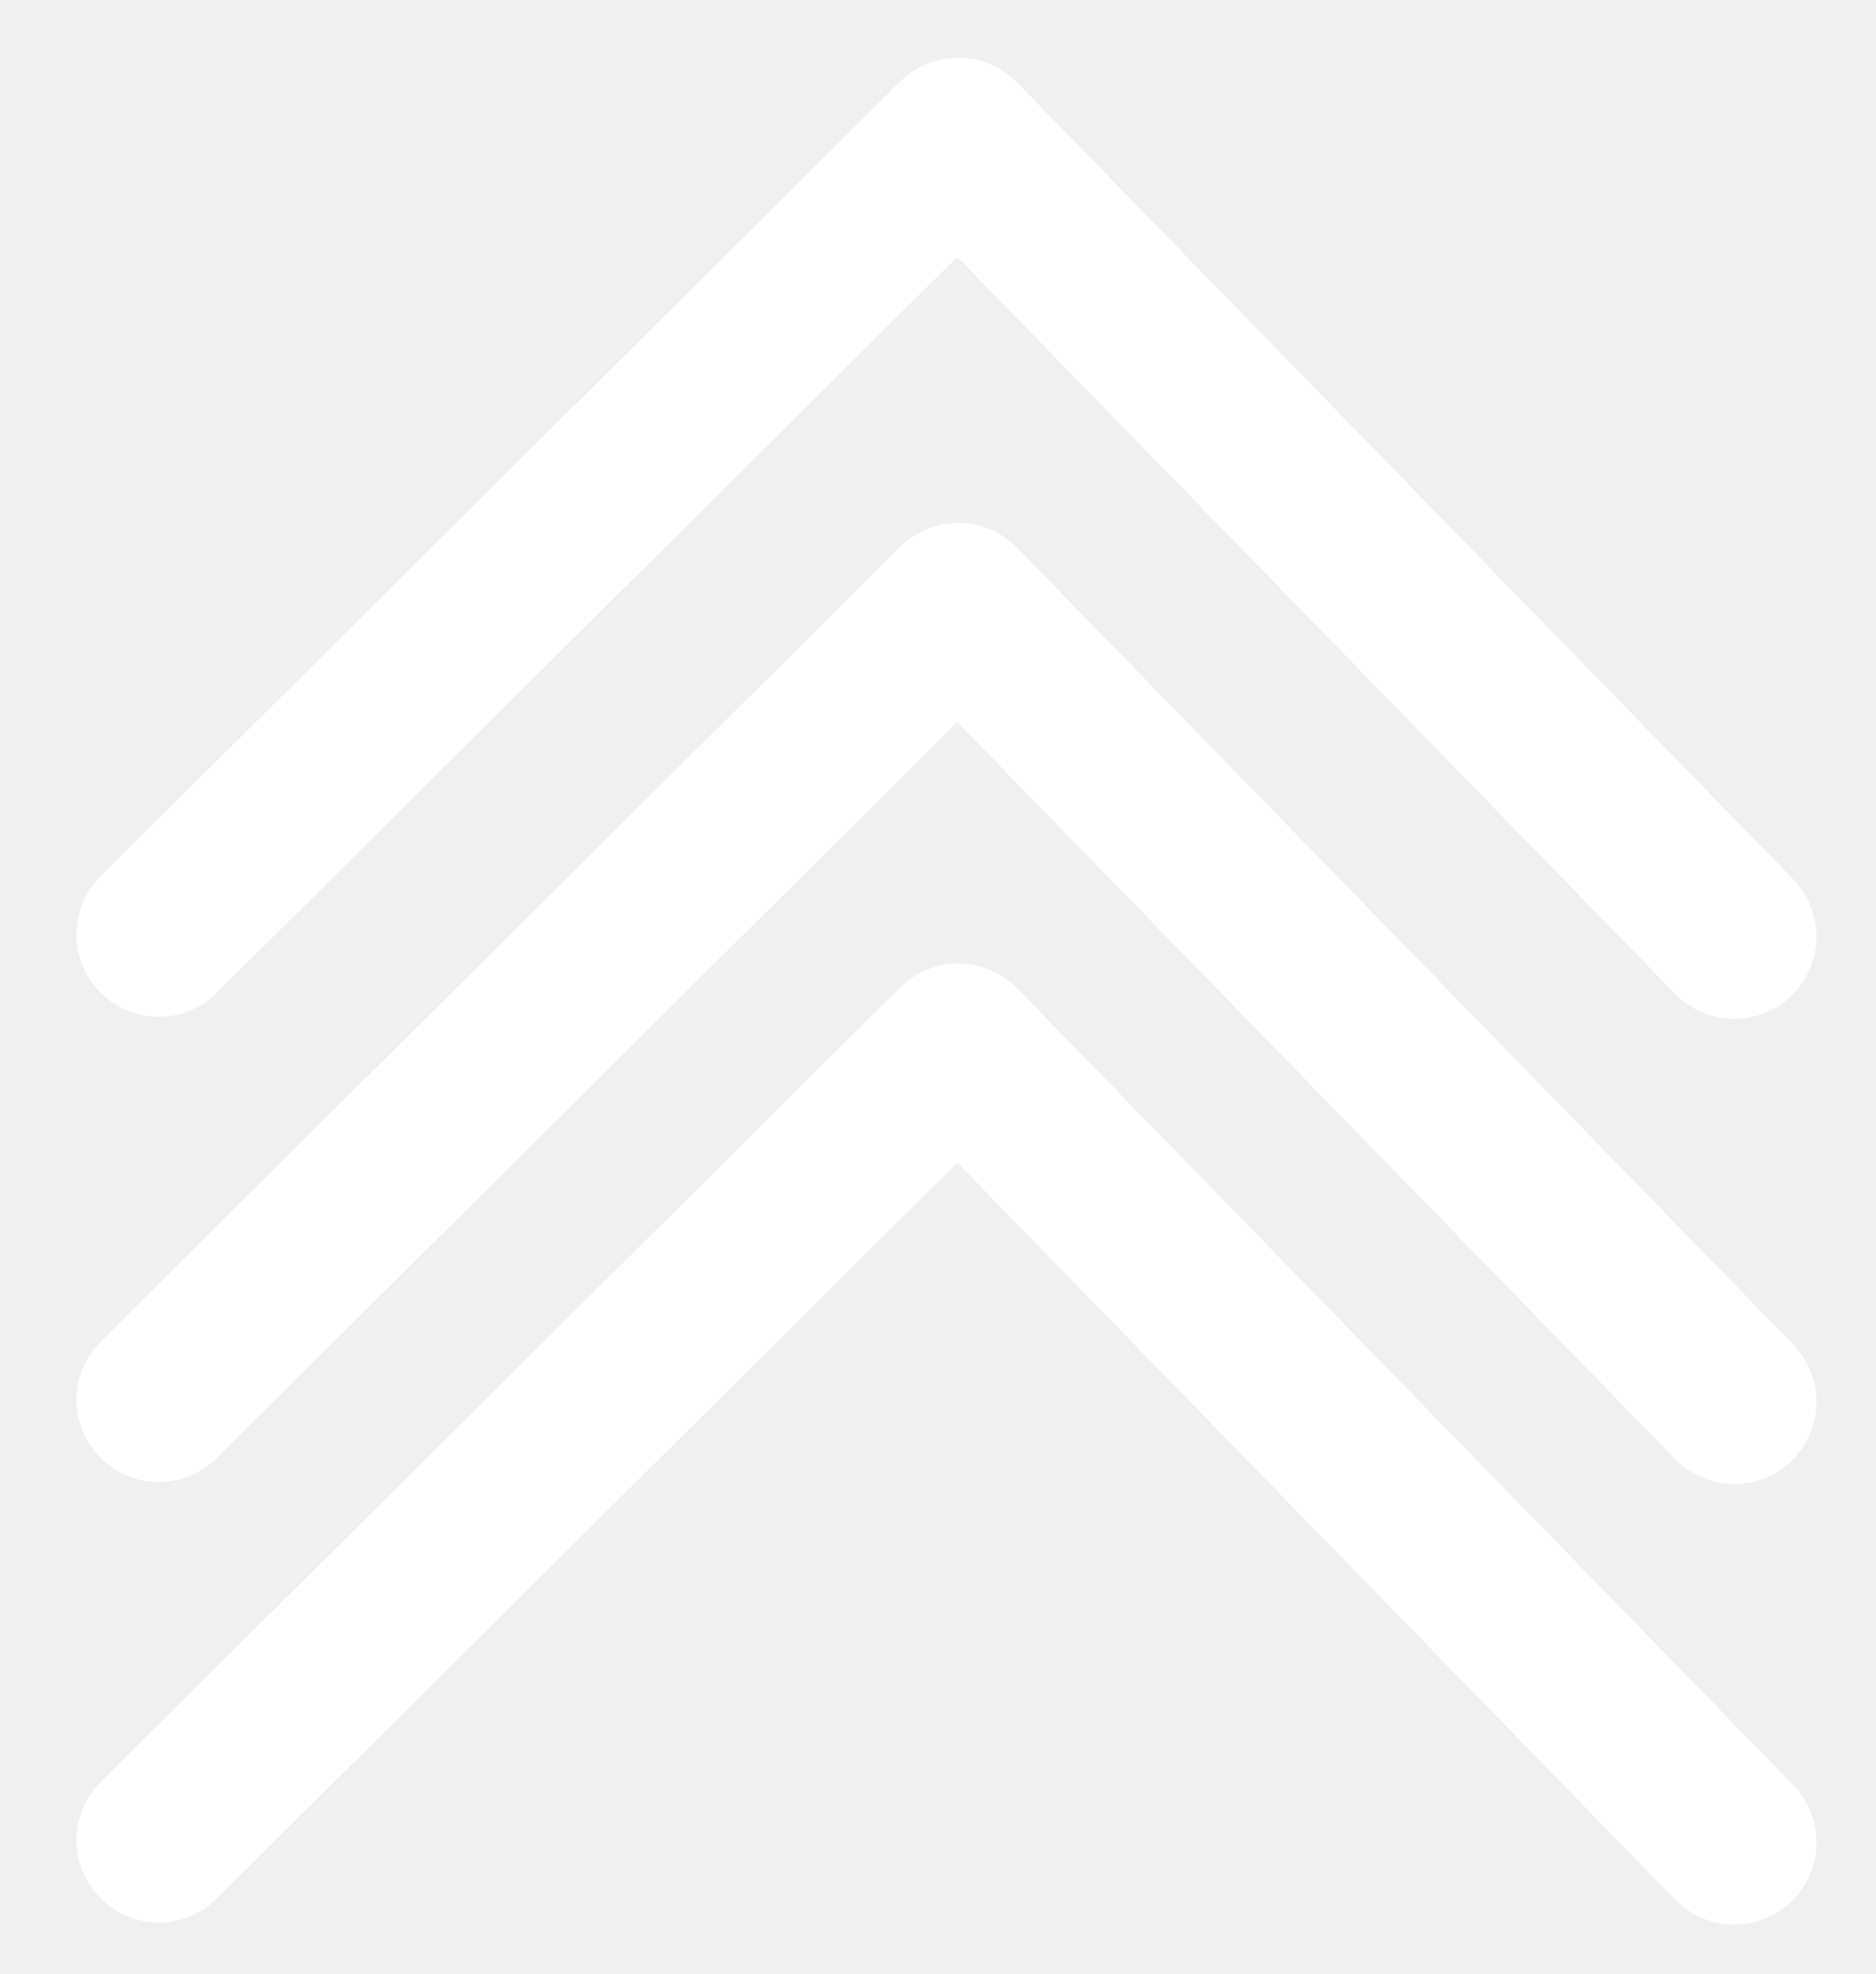
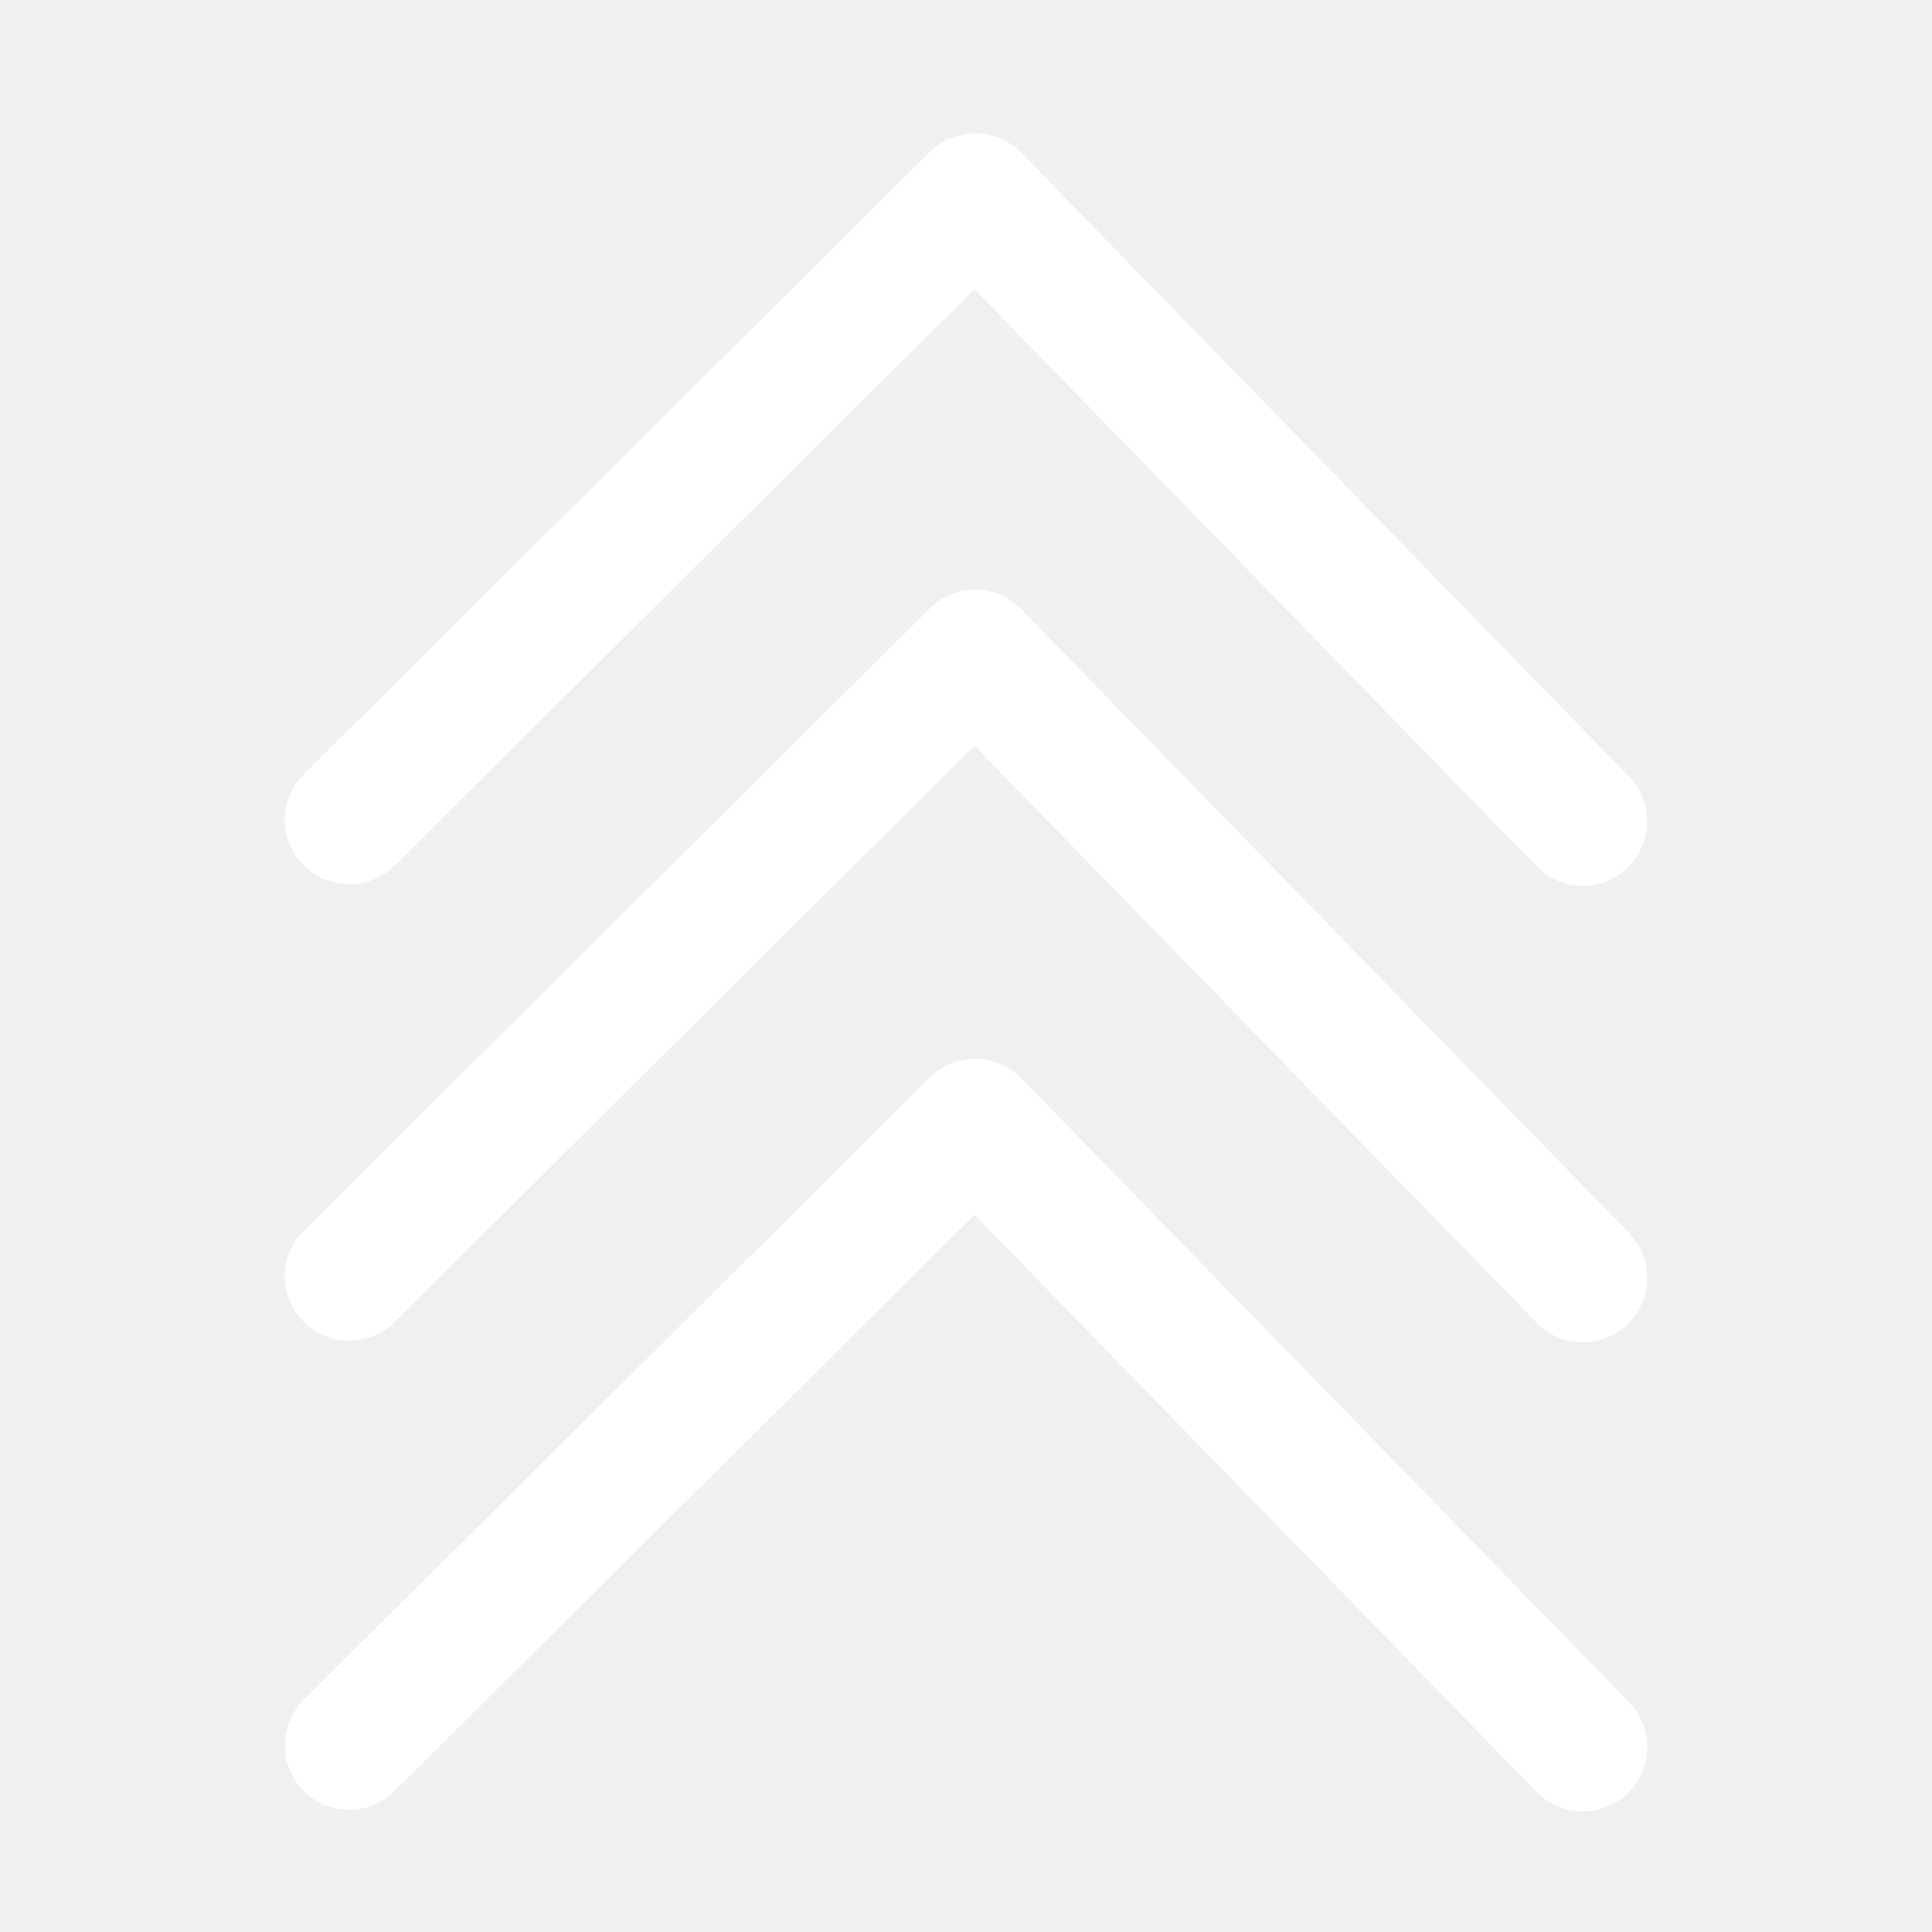
- <svg xmlns="http://www.w3.org/2000/svg" width="273.6pt" height="288pt" viewBox="0 0 273.6 288">
+ <svg xmlns="http://www.w3.org/2000/svg" width="360pt" height="360pt" viewBox="0 0 360 360">
  <defs />
-   <path id="shape0" transform="matrix(0.9999999 0 0 0.9999999 23.16501 20.424)" fill="none" stroke="#ffffff" stroke-width="24" stroke-linecap="round" stroke-linejoin="round" d="M0 115.92L116.64 0L229.862 116.223L229.862 116.223" />
-   <path id="shape1" transform="matrix(0.9999999 0 0 0.9999999 23.16501 88.29599)" fill="none" stroke="#ffffff" stroke-width="24" stroke-linecap="round" stroke-linejoin="round" d="M0 115.92L116.64 0L229.862 116.223L229.862 116.223" />
-   <path id="shape2" transform="matrix(0.9999999 0 0 0.9999999 23.16501 152.568)" fill="none" stroke="#ffffff" stroke-width="24" stroke-linecap="round" stroke-linejoin="round" d="M0 115.92L116.64 0L229.862 116.223L229.862 116.223" />
+   <path id="shape0" transform="matrix(0.9999999 0 0 0.9999999 65.06901 36.84)" fill="none" stroke="#ffffff" stroke-width="24" stroke-linecap="round" stroke-linejoin="round" d="M0 115.92L116.64 0L229.862 116.223L229.862 116.223" />
+   <path id="shape1" transform="matrix(0.9999999 0 0 0.9999999 65.06901 121.8885)" fill="none" stroke="#ffffff" stroke-width="24" stroke-linecap="round" stroke-linejoin="round" d="M0 115.92L116.64 0L229.862 116.223L229.862 116.223" />
+   <path id="shape2" transform="matrix(0.9999999 0 0 0.9999999 65.06901 209.304)" fill="none" stroke="#ffffff" stroke-width="24" stroke-linecap="round" stroke-linejoin="round" d="M0 115.92L116.64 0L229.862 116.223L229.862 116.223" />
</svg>
